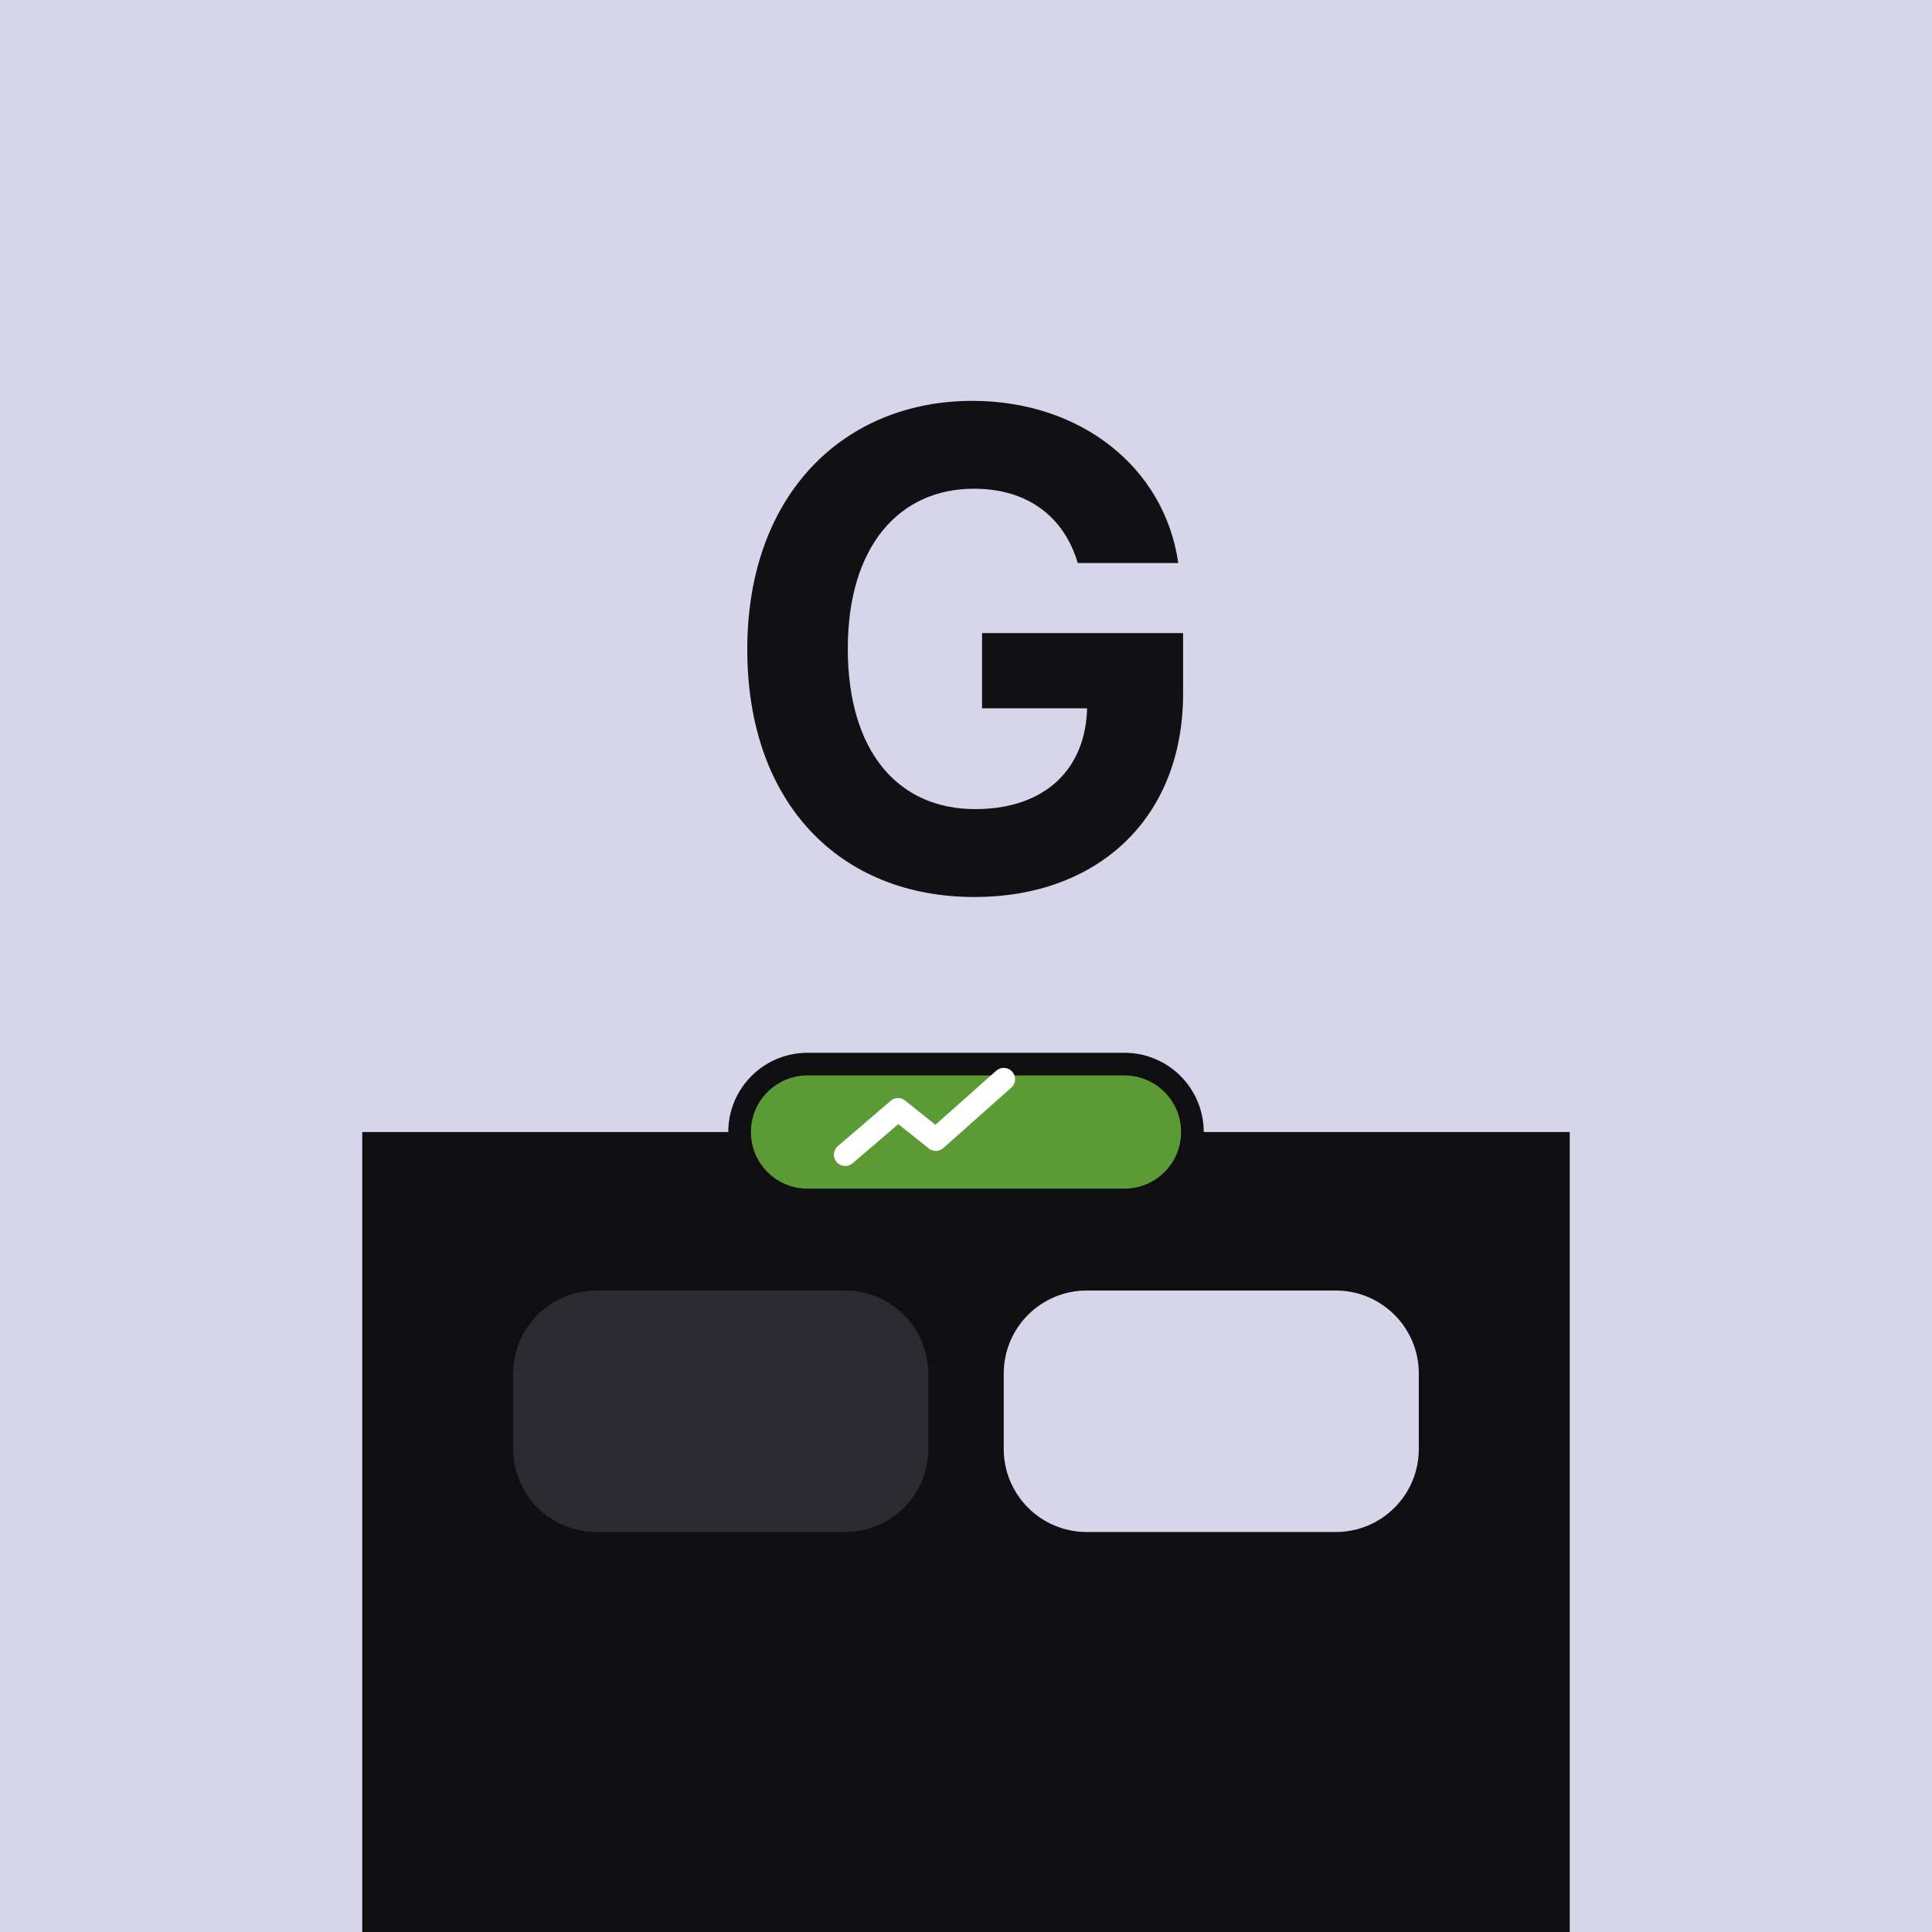
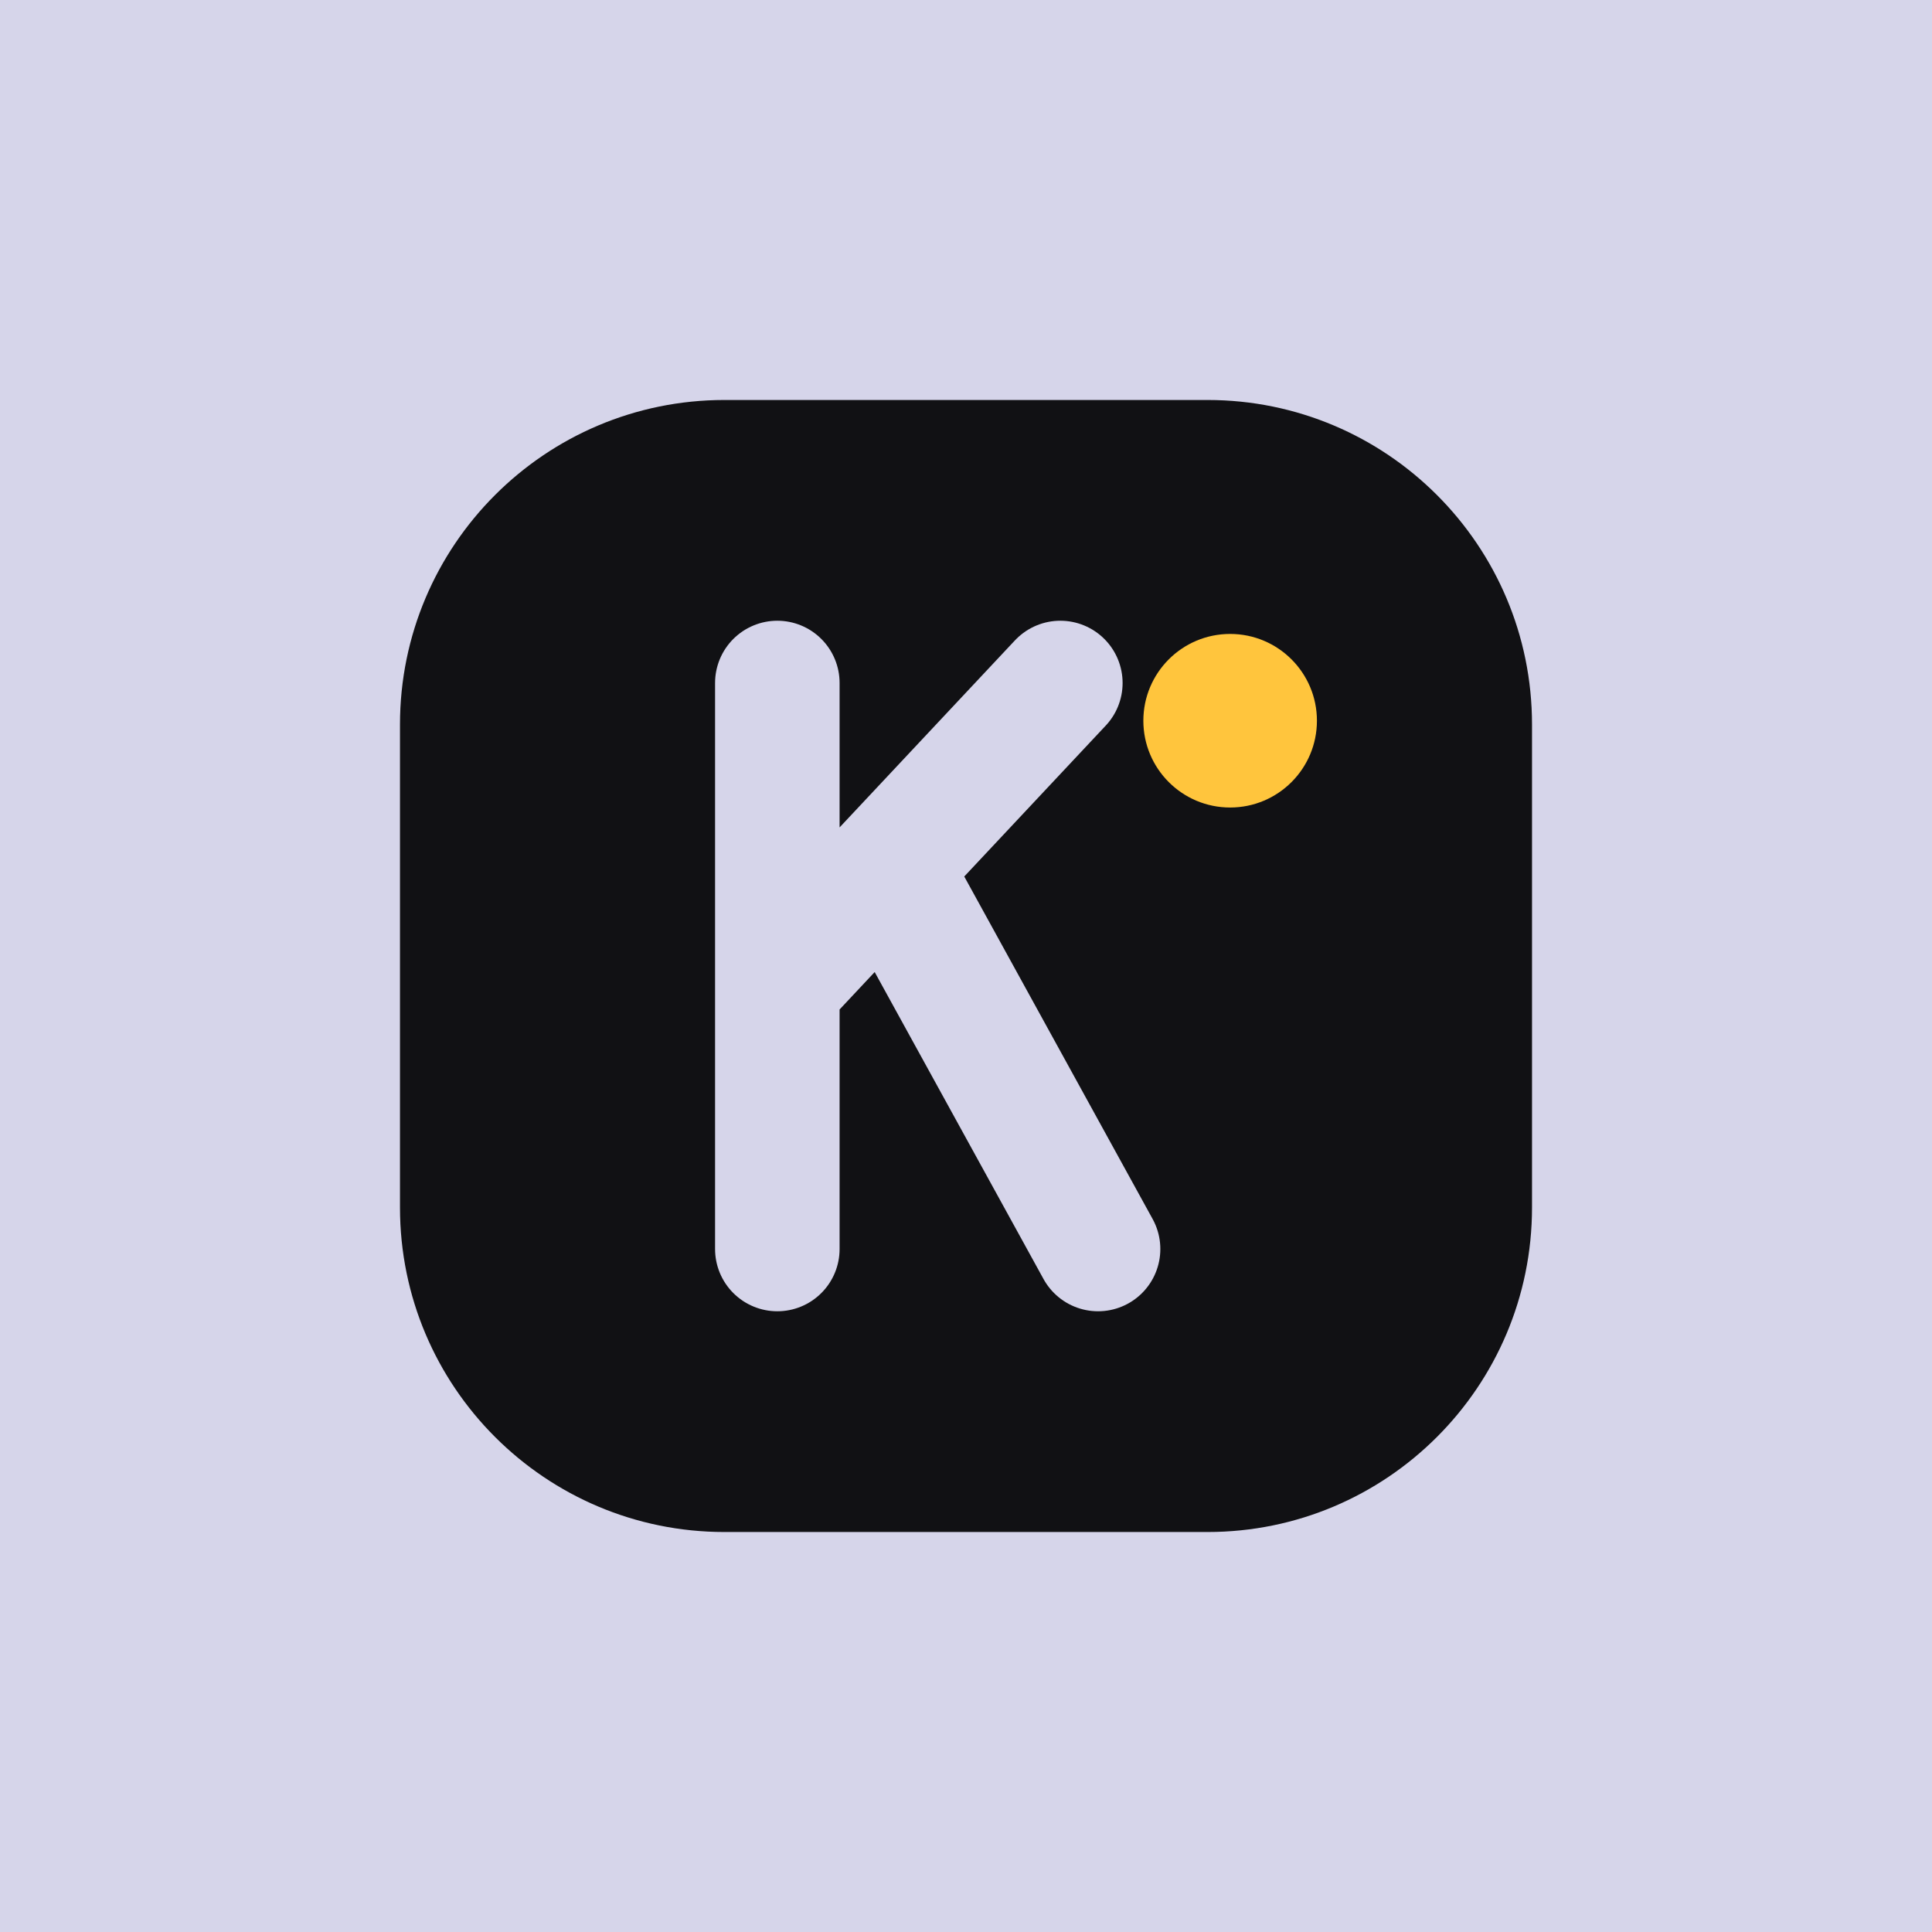
<svg xmlns="http://www.w3.org/2000/svg" viewBox="0 0 512 512">
-   <rect width="512" height="512" fill="#d6d5ea" />
-   <rect x="96" y="300" width="320" height="212" fill="#0f0f12" />
-   <rect x="136" y="342" width="110" height="64" rx="22" fill="#2a2a30" />
-   <rect x="266" y="342" width="110" height="64" rx="22" fill="#d6d5ea" />
-   <text x="256" y="236" text-anchor="middle" font-family="Inter, Helvetica, Arial, sans-serif" font-weight="700" font-size="176" letter-spacing="-12" fill="#111114">G</text>
-   <rect x="196" y="282" width="120" height="36" rx="18" fill="#5c9a36" stroke="#0f0f12" stroke-width="6" />
-   <path d="M224 306l14-12 10 8 18-16" fill="none" stroke="#fff" stroke-width="6" stroke-linecap="round" stroke-linejoin="round" />
+   <rect width="512" height="512" fill="#D6D5EA" />
+   <rect x="106" y="106" width="300" height="300" rx="86" fill="#111114" />
+   <path d="M206 181v150M206 261l75-80M236 231l55 100" fill="none" stroke="#D6D5EA" stroke-width="33" stroke-linecap="round" stroke-linejoin="round" />
+   <circle cx="326" cy="191" r="23" fill="#FFC53D" />
</svg>
